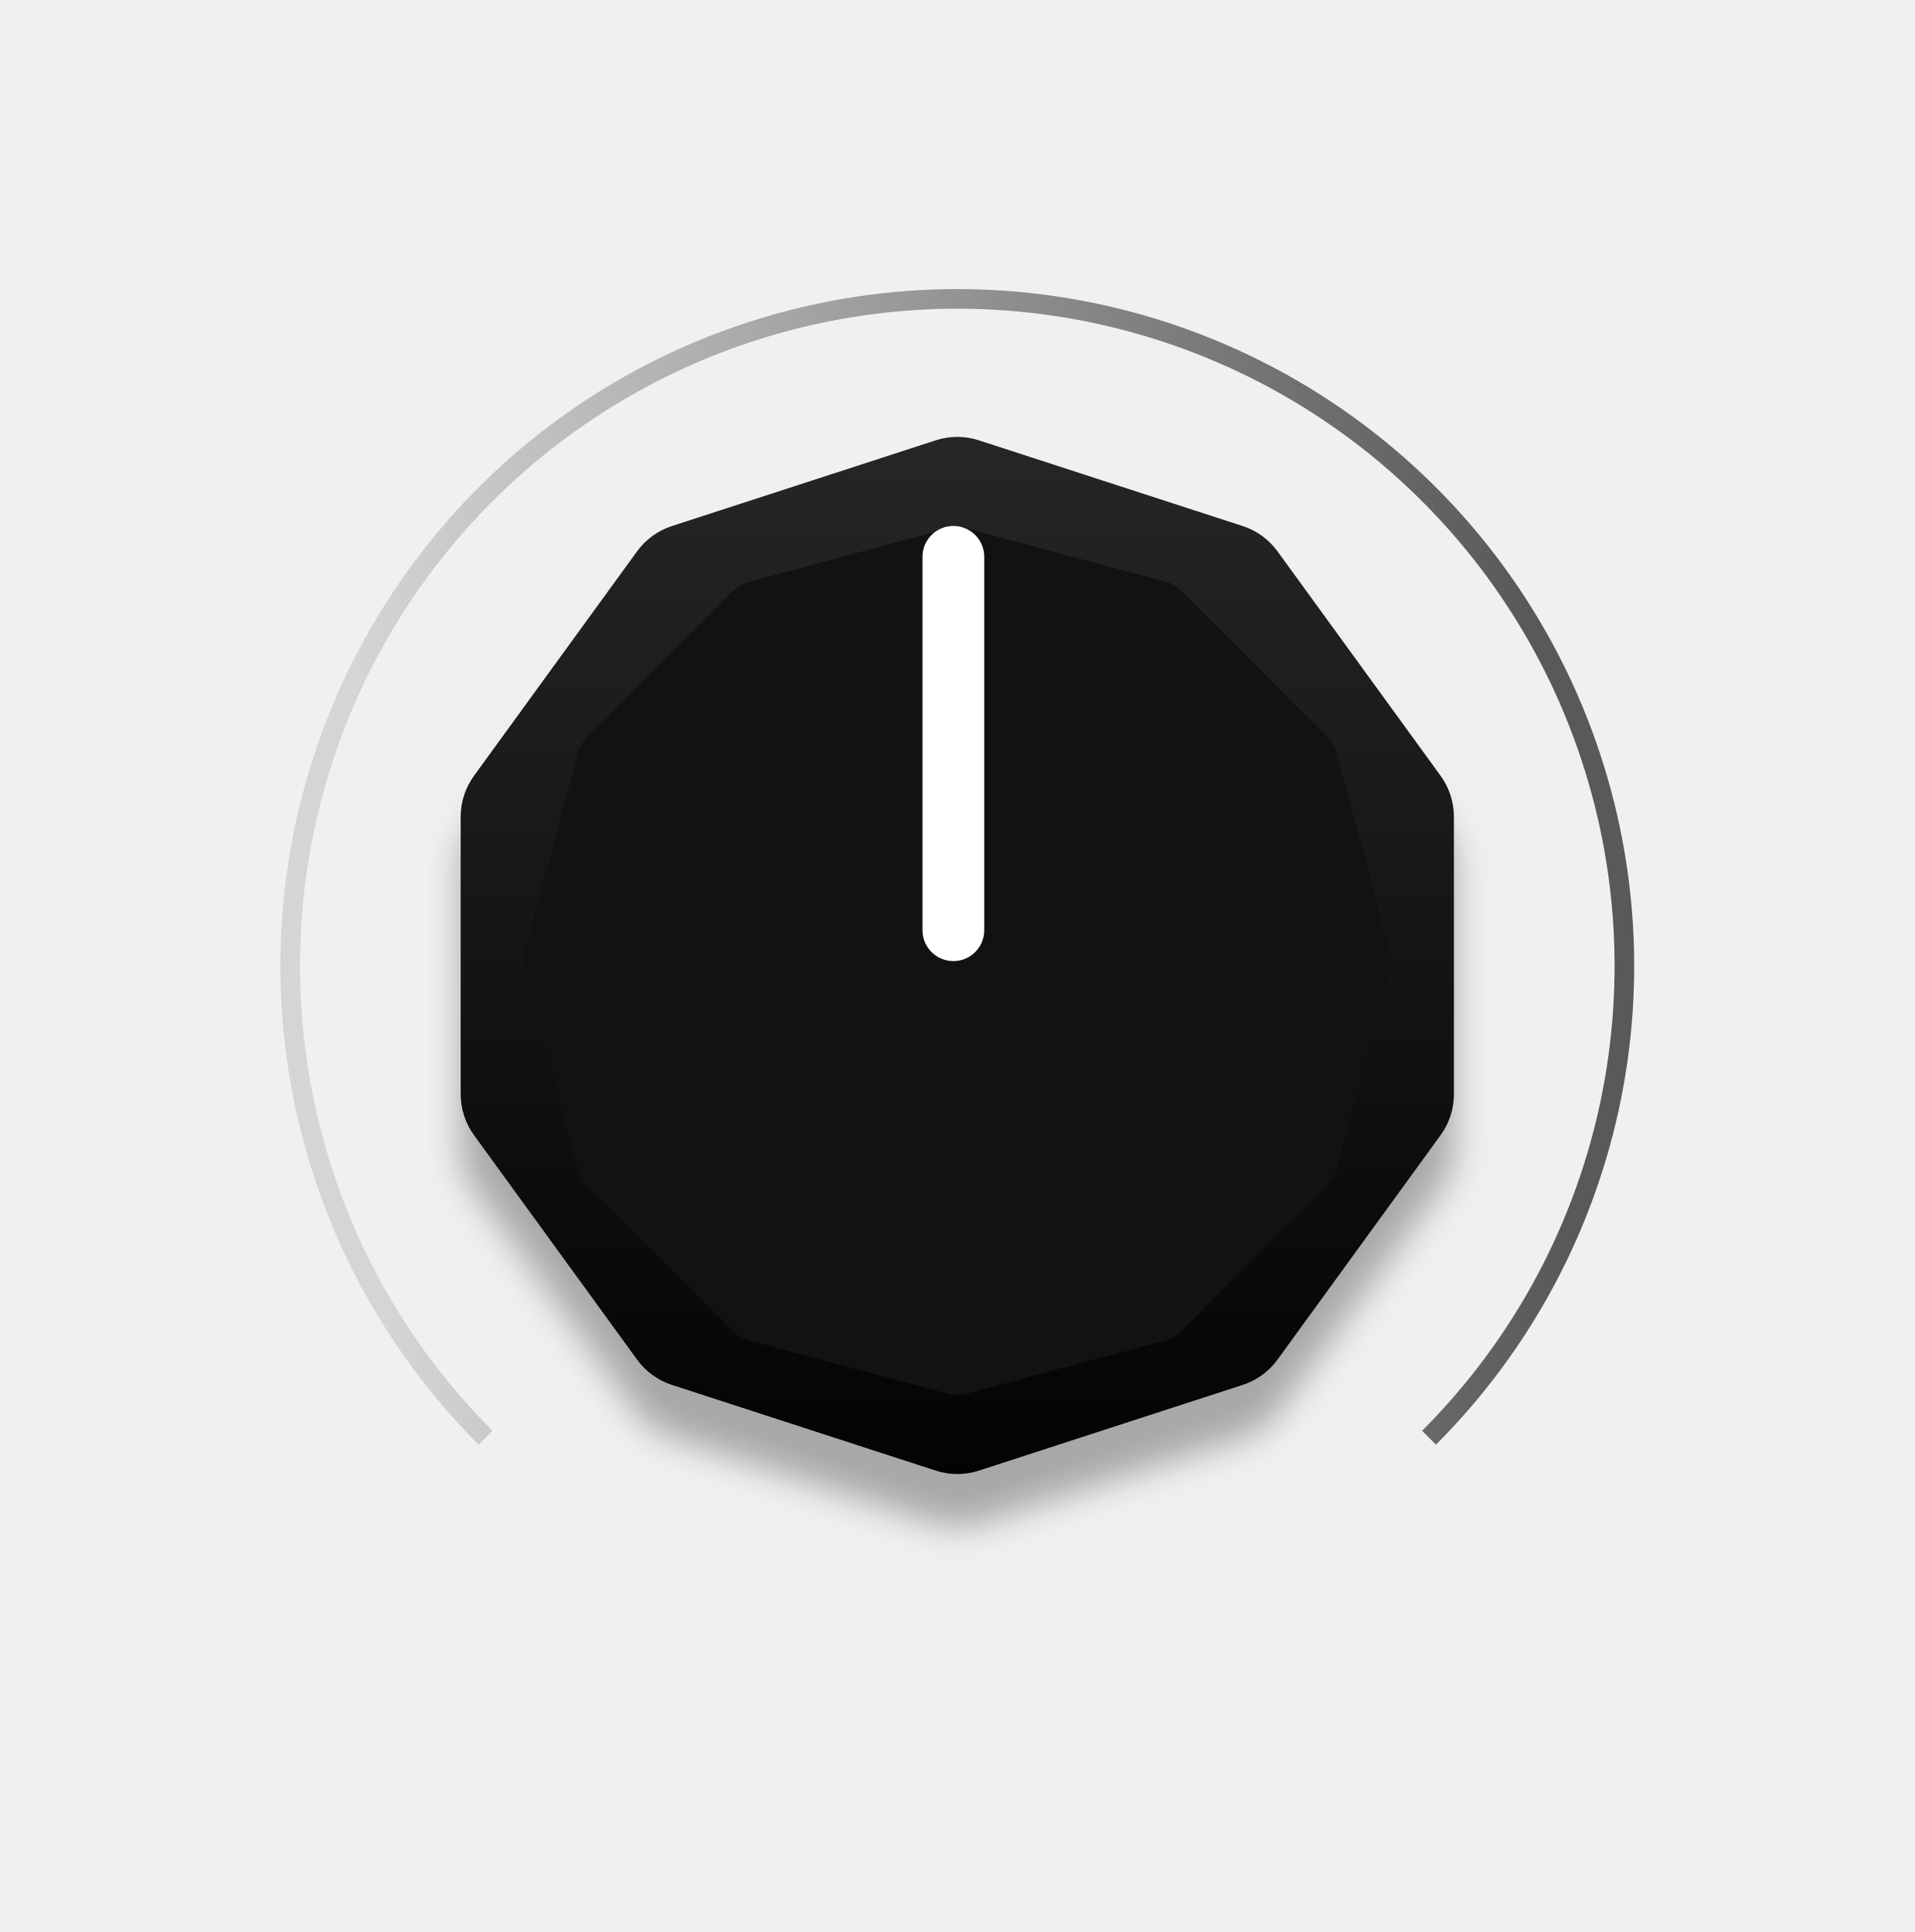
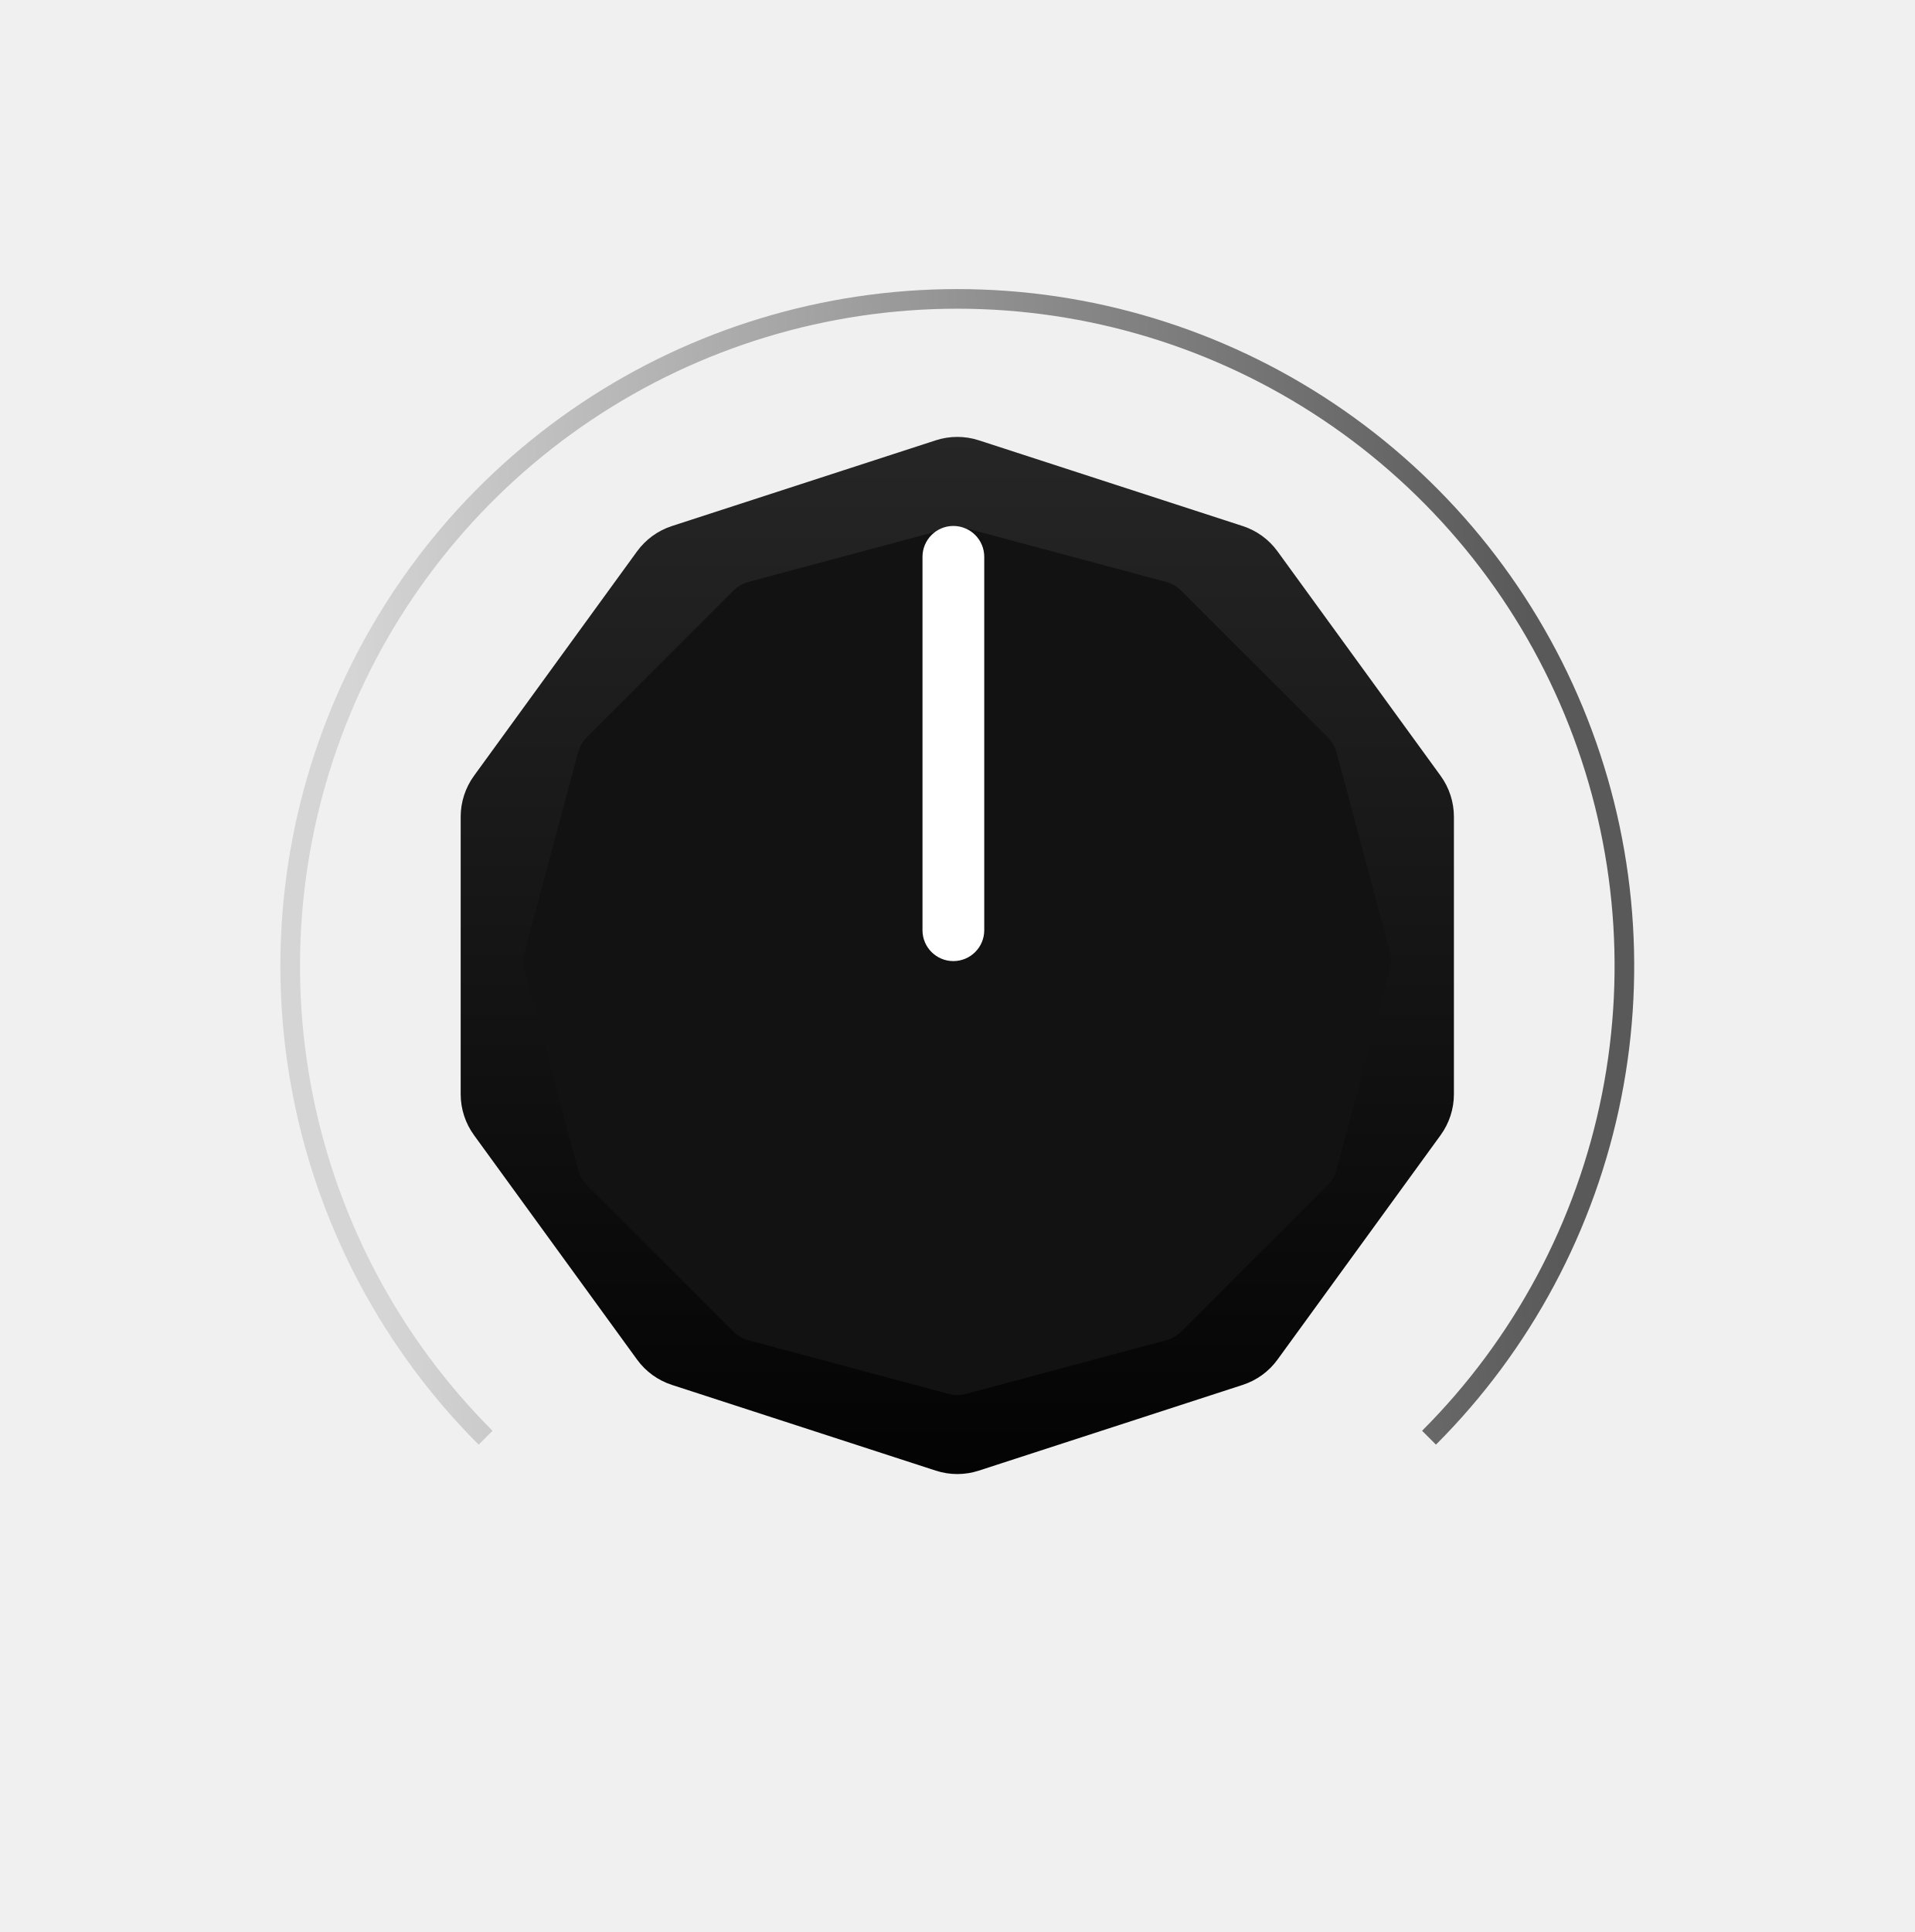
<svg xmlns="http://www.w3.org/2000/svg" width="110" height="111" viewBox="0 0 110 111" fill="none">
  <mask id="path-1-inside-1" fill="white">
    <path d="M82.5 83C87.939 77.561 91.643 70.631 93.144 63.087C94.644 55.543 93.874 47.724 90.93 40.617C87.987 33.511 83.002 27.437 76.607 23.163C70.211 18.89 62.692 16.609 55 16.609C47.308 16.609 39.789 18.89 33.393 23.163C26.998 27.437 22.013 33.511 19.07 40.617C16.126 47.724 15.356 55.543 16.856 63.087C18.357 70.631 22.061 77.561 27.5 83L28.297 82.203C23.016 76.922 19.419 70.193 17.962 62.867C16.505 55.542 17.253 47.949 20.111 41.048C22.969 34.148 27.809 28.25 34.02 24.101C40.23 19.951 47.531 17.736 55 17.736C62.469 17.736 69.77 19.951 75.98 24.101C82.191 28.25 87.031 34.148 89.889 41.048C92.747 47.949 93.495 55.542 92.038 62.867C90.581 70.193 86.984 76.922 81.703 82.203L82.5 83Z" />
  </mask>
  <path d="M82.5 83C87.939 77.561 91.643 70.631 93.144 63.087C94.644 55.543 93.874 47.724 90.93 40.617C87.987 33.511 83.002 27.437 76.607 23.163C70.211 18.89 62.692 16.609 55 16.609C47.308 16.609 39.789 18.89 33.393 23.163C26.998 27.437 22.013 33.511 19.07 40.617C16.126 47.724 15.356 55.543 16.856 63.087C18.357 70.631 22.061 77.561 27.5 83L28.297 82.203C23.016 76.922 19.419 70.193 17.962 62.867C16.505 55.542 17.253 47.949 20.111 41.048C22.969 34.148 27.809 28.25 34.02 24.101C40.23 19.951 47.531 17.736 55 17.736C62.469 17.736 69.77 19.951 75.98 24.101C82.191 28.25 87.031 34.148 89.889 41.048C92.747 47.949 93.495 55.542 92.038 62.867C90.581 70.193 86.984 76.922 81.703 82.203L82.5 83Z" stroke="url(#paint0_linear)" stroke-width="2" mask="url(#path-1-inside-1)" />
-   <g filter="url(#filter0_d)">
-     <path d="M53.764 25.297C54.567 25.036 55.433 25.036 56.236 25.297L71.397 30.223C72.201 30.484 72.901 30.993 73.397 31.676L82.768 44.573C83.264 45.257 83.532 46.08 83.532 46.924V62.866C83.532 63.711 83.264 64.534 82.768 65.217L73.397 78.114C72.901 78.798 72.201 79.306 71.397 79.567L56.236 84.493C55.433 84.755 54.567 84.755 53.764 84.493L38.602 79.567C37.799 79.306 37.099 78.798 36.602 78.114L27.232 65.217C26.736 64.534 26.468 63.711 26.468 62.866V46.924C26.468 46.08 26.736 45.257 27.232 44.573L36.602 31.676C37.099 30.993 37.799 30.484 38.602 30.223L53.764 25.297Z" fill="url(#paint1_linear)" />
-   </g>
+   <path d="M53.764 25.297C54.567 25.036 55.433 25.036 56.236 25.297L71.397 30.223C72.201 30.484 72.901 30.993 73.397 31.676L82.768 44.573C83.264 45.257 83.532 46.08 83.532 46.924V62.866C83.532 63.711 83.264 64.534 82.768 65.217L73.397 78.114C72.901 78.798 72.201 79.306 71.397 79.567L56.236 84.493C55.433 84.755 54.567 84.755 53.764 84.493L38.602 79.567C37.799 79.306 37.099 78.798 36.602 78.114L27.232 65.217C26.736 64.534 26.468 63.711 26.468 62.866V46.924C26.468 46.08 26.736 45.257 27.232 44.573L36.602 31.676C37.099 30.993 37.799 30.484 38.602 30.223L53.764 25.297Z" fill="url(#paint1_linear)" />
  <path d="M54.482 30.356C54.822 30.266 55.178 30.266 55.518 30.356L66.982 33.428C67.322 33.519 67.631 33.698 67.879 33.946L76.272 42.339C76.52 42.587 76.698 42.896 76.789 43.235L79.861 54.7C79.952 55.039 79.952 55.396 79.861 55.735L76.789 67.2C76.698 67.539 76.52 67.848 76.272 68.097L67.879 76.489C67.631 76.738 67.322 76.916 66.982 77.007L55.518 80.079C55.178 80.17 54.822 80.17 54.482 80.079L43.018 77.007C42.678 76.916 42.369 76.738 42.121 76.489L33.728 68.097C33.48 67.848 33.301 67.539 33.211 67.2L30.139 55.735C30.048 55.396 30.048 55.039 30.139 54.7L33.211 43.235C33.301 42.896 33.48 42.587 33.728 42.339L42.121 33.946C42.369 33.698 42.678 33.519 43.018 33.428L54.482 30.356Z" fill="#121212" />
  <rect x="53" y="30.218" width="3.548" height="25" rx="1.774" fill="white" />
  <defs>
-     <filter id="filter0_d" x="24.468" y="25.101" width="61.063" height="64.588" filterUnits="userSpaceOnUse" color-interpolation-filters="sRGB">
-       <feFlood flood-opacity="0" result="BackgroundImageFix" />
-       <feColorMatrix in="SourceAlpha" type="matrix" values="0 0 0 0 0 0 0 0 0 0 0 0 0 0 0 0 0 0 127 0" />
-       <feOffset dy="3" />
-       <feGaussianBlur stdDeviation="1" />
-       <feColorMatrix type="matrix" values="0 0 0 0 0 0 0 0 0 0 0 0 0 0 0 0 0 0 0.3 0" />
-       <feBlend mode="normal" in2="BackgroundImageFix" result="effect1_dropShadow" />
-       <feBlend mode="normal" in="SourceGraphic" in2="effect1_dropShadow" result="shape" />
-     </filter>
    <linearGradient id="paint0_linear" x1="93.372" y1="75.723" x2="22.332" y2="79.353" gradientUnits="userSpaceOnUse">
      <stop offset="0.048" stop-color="#595959" />
      <stop offset="1" stop-color="#D5D5D5" />
    </linearGradient>
    <linearGradient id="paint1_linear" x1="55" y1="24.895" x2="55" y2="84.895" gradientUnits="userSpaceOnUse">
      <stop stop-color="#262626" />
      <stop offset="1" stop-color="#030303" />
    </linearGradient>
  </defs>
</svg>
